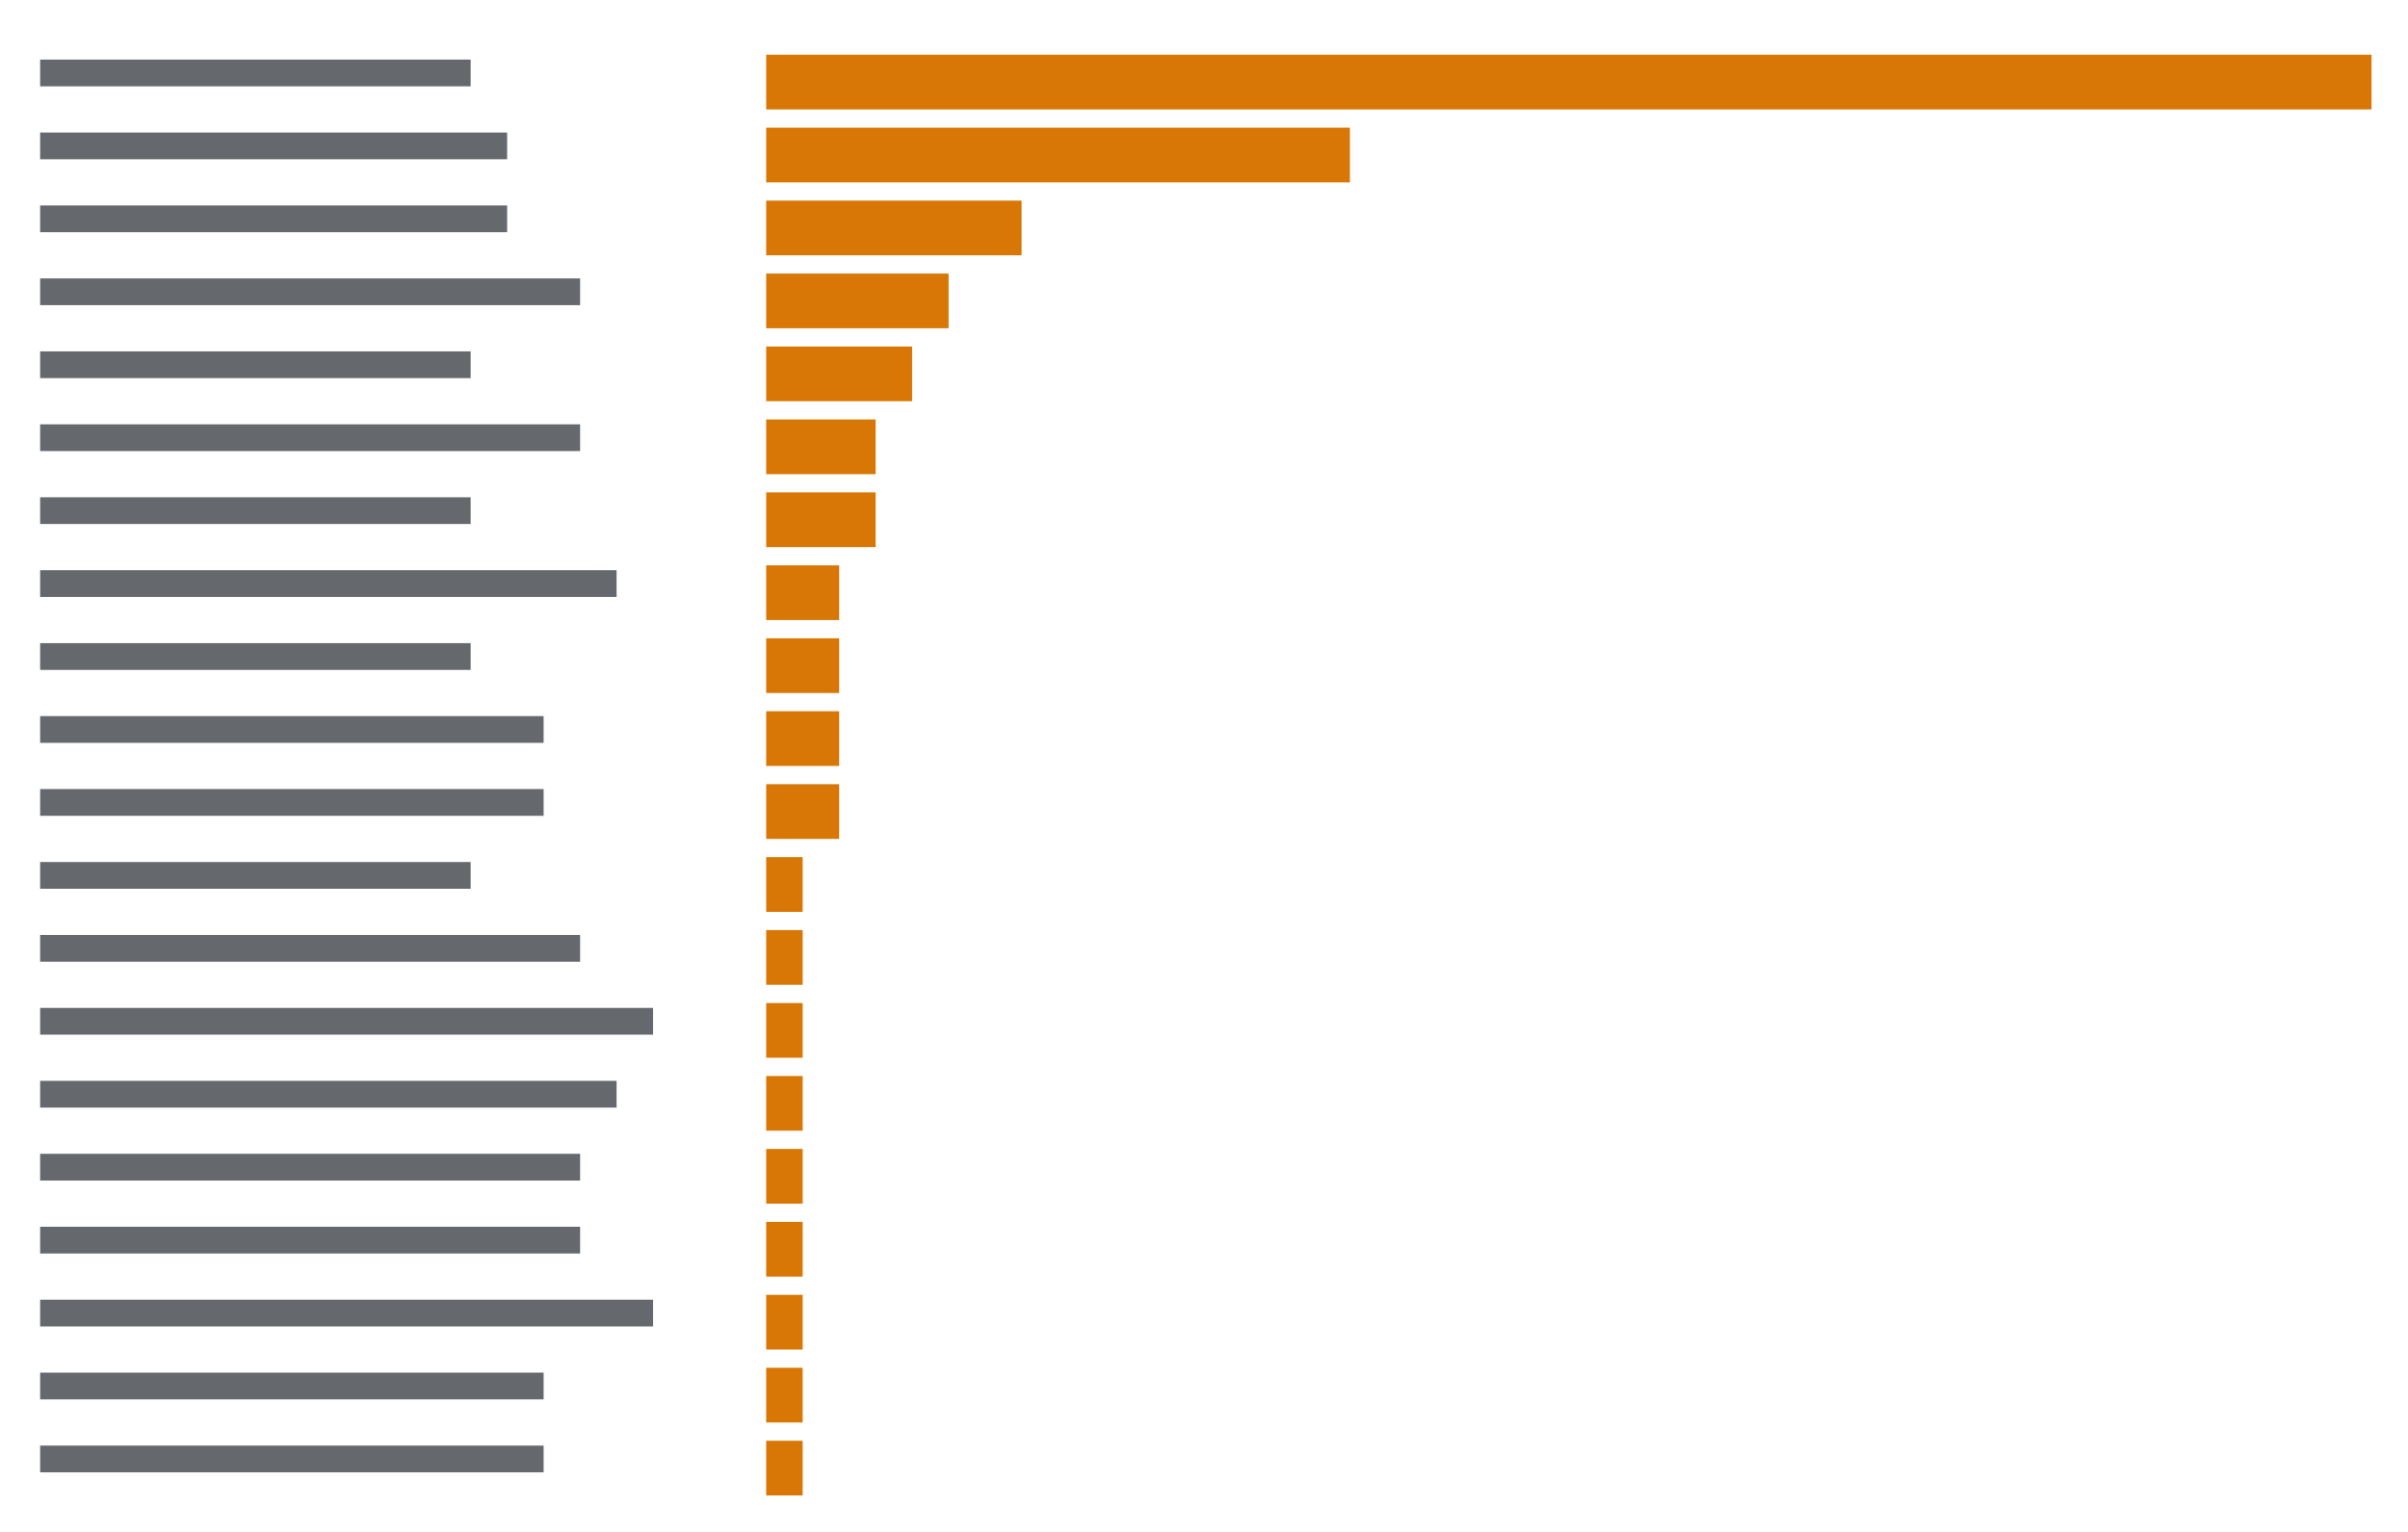
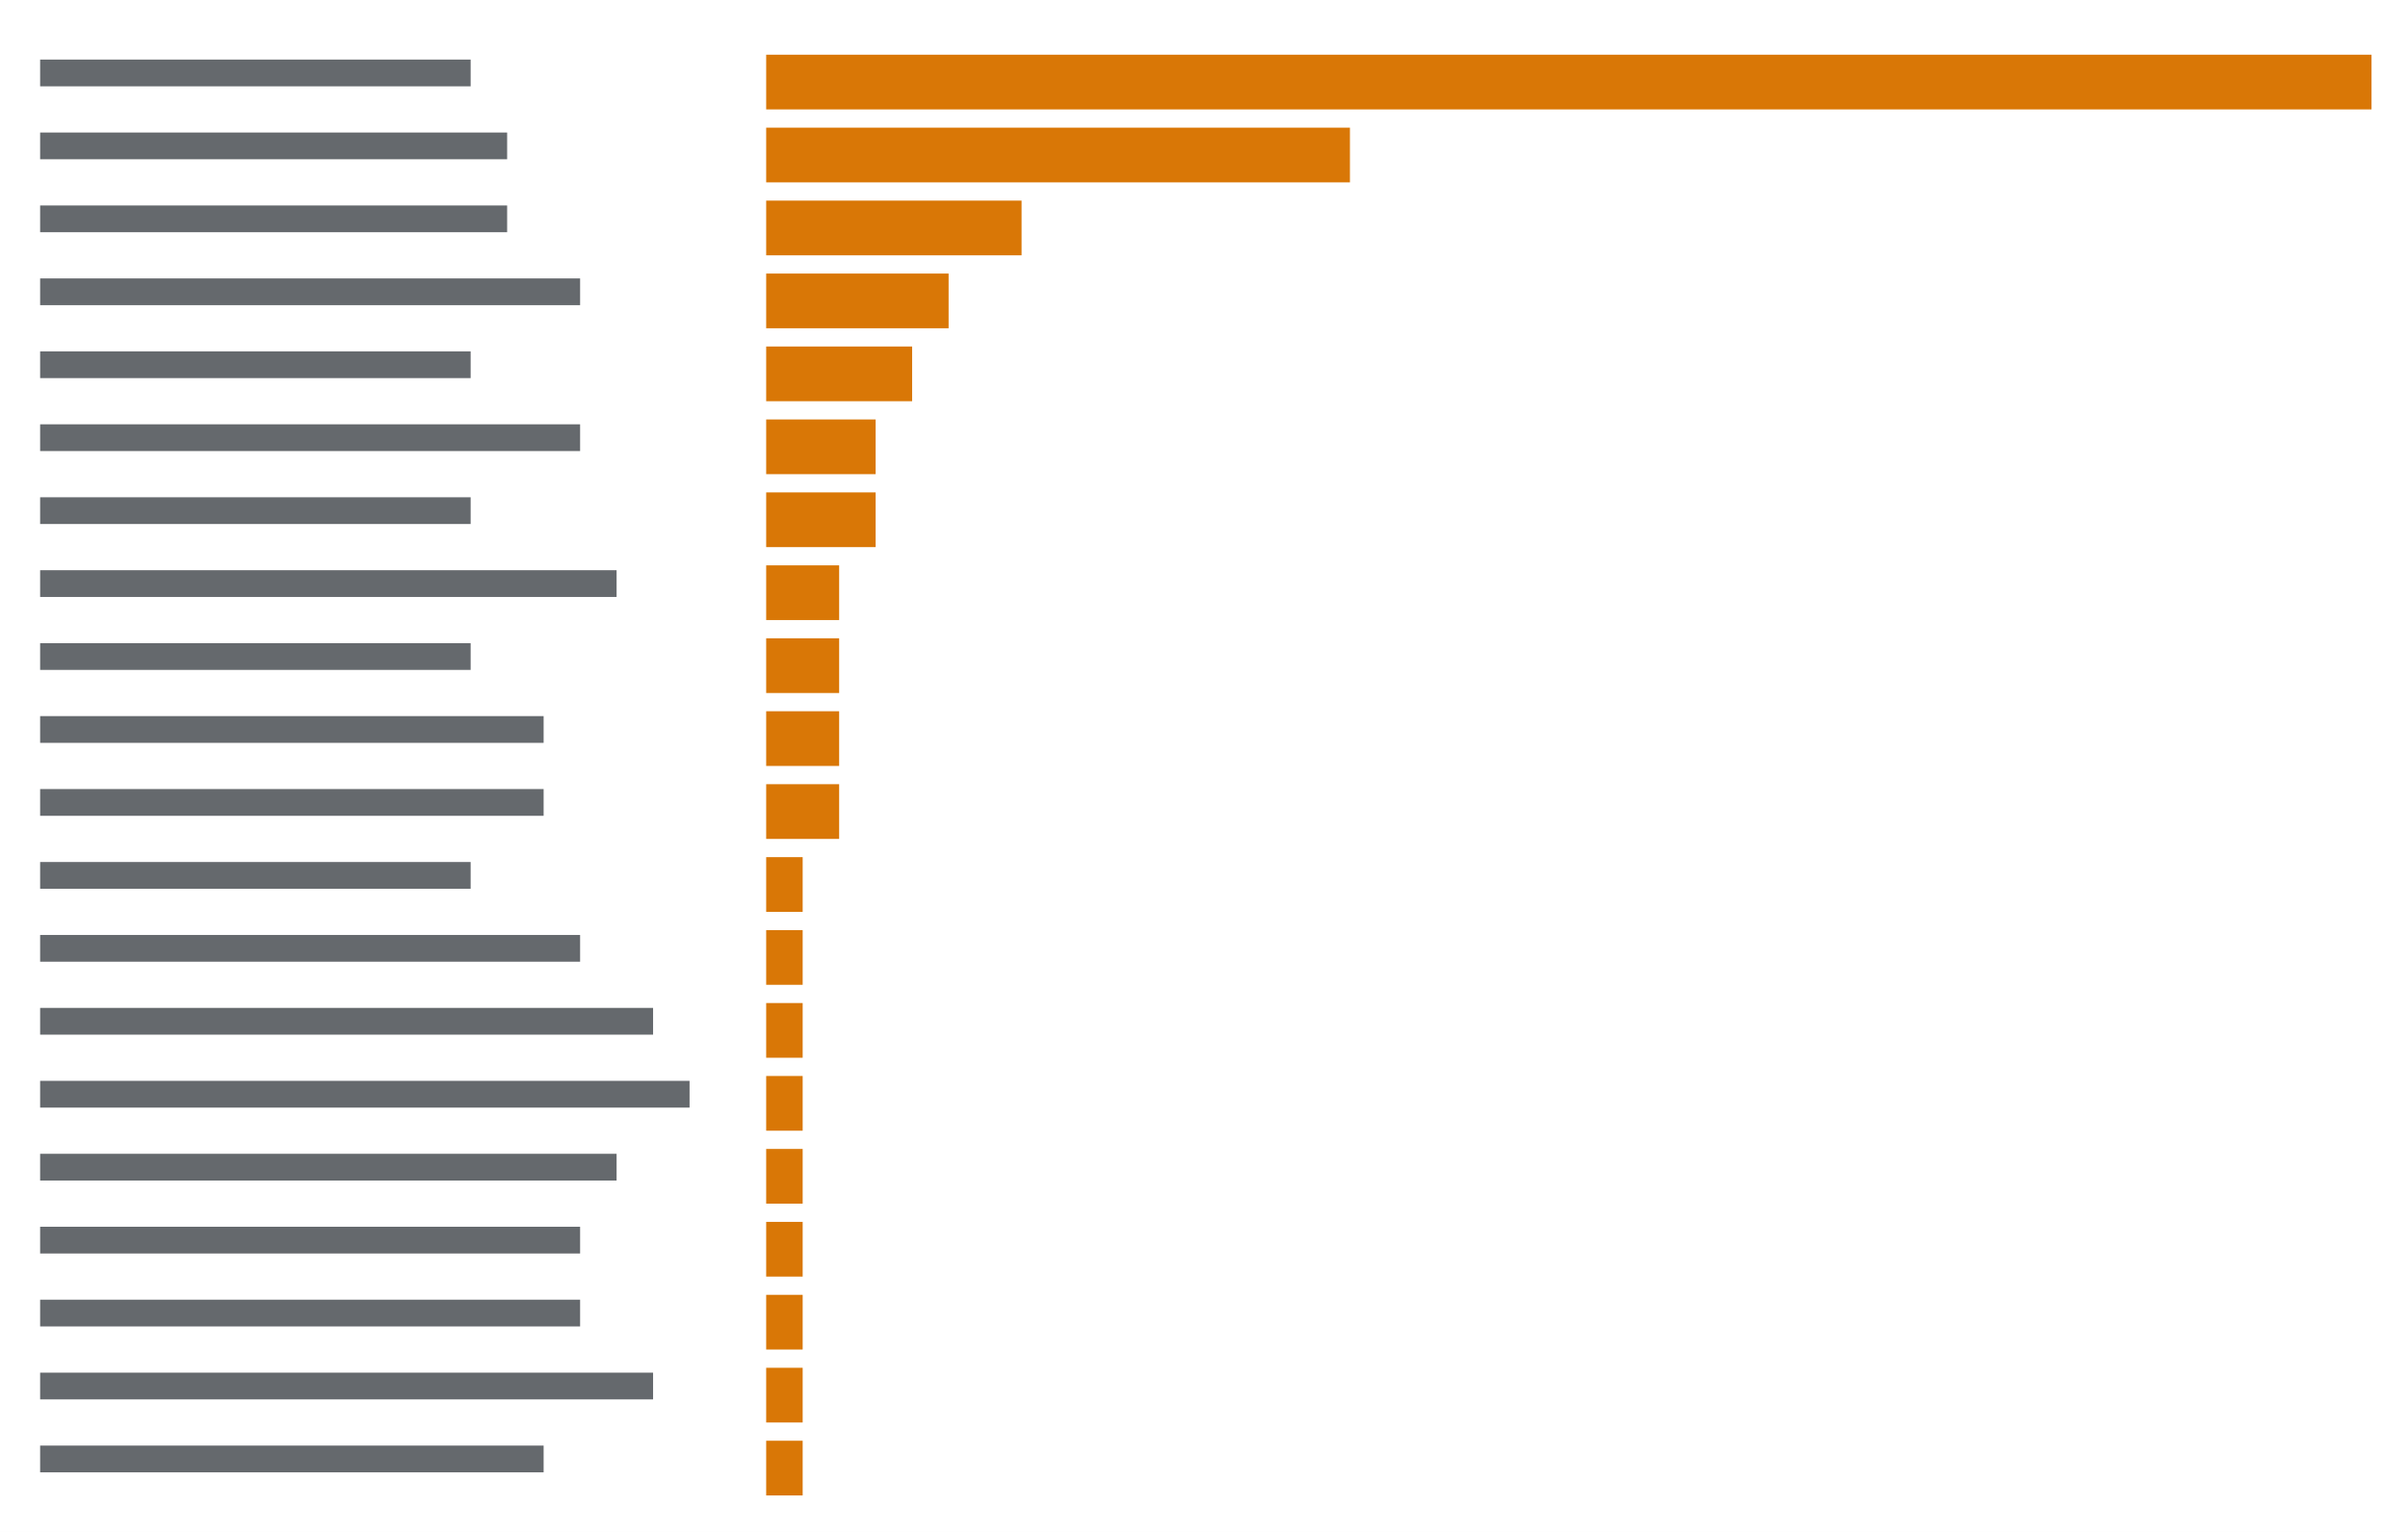
<svg xmlns="http://www.w3.org/2000/svg" viewBox="0 0 396 252" preserveAspectRatio="xMinYMin slice">
  <rect width="100%" height="100%" fill="#ffffff" />
  <g transform="translate(6 6)">
-     <path fill="#24292f" opacity="0.7" d="M0.6 3.8h70.8v4.4h-70.8zM0.6 15.8h76.8v4.4h-76.8zM0.6 27.8h76.8v4.4h-76.8zM0.6 39.8h88.8v4.4h-88.8zM0.6 51.8h70.8v4.4h-70.8zM0.6 63.8h88.8v4.4h-88.8zM0.6 75.8h70.8v4.4h-70.8zM0.6 87.8h94.8v4.4h-94.8zM0.6 99.8h70.8v4.4h-70.8zM0.6 111.8h82.8v4.4h-82.8zM0.6 123.8h82.8v4.4h-82.8zM0.6 135.8h70.8v4.4h-70.8zM0.6 147.8h88.8v4.4h-88.8zM0.6 159.8h100.8v4.4h-100.8zM0.6 171.8h94.8v4.4h-94.8zM0.6 183.8h88.8v4.4h-88.8zM0.6 195.8h88.8v4.4h-88.8zM0.6 207.8h100.8v4.4h-100.8zM0.6 219.8h82.8v4.4h-82.8zM0.6 231.8h82.8v4.4h-82.8z" />
+     <path fill="#24292f" opacity="0.7" d="M0.6 3.8h70.8v4.4h-70.8zM0.6 15.8h76.8v4.4h-76.8zM0.6 27.8h76.8v4.4h-76.8zM0.6 39.8h88.8v4.4h-88.8zM0.6 51.8h70.8v4.4h-70.8zM0.6 63.8h88.8v4.4h-88.8zM0.6 75.8h70.8v4.4h-70.8zM0.6 87.8h94.8v4.4h-94.8zM0.6 99.8h70.8v4.4h-70.8zM0.6 111.8h82.8v4.4h-82.8zM0.6 123.8h82.8v4.4h-82.8zM0.6 135.8h70.8v4.4h-70.8zM0.6 147.8h88.8v4.4h-88.8zM0.6 159.8h100.8v4.4h-100.8zM0.6 171.8h106.8v4.4h-106.8zM0.6 183.8h94.8v4.4h-94.8zM0.6 195.8h88.8v4.4h-88.8zM0.6 207.8h88.8v4.4h-88.8zM0.6 219.8h100.8v4.4h-100.8zM0.6 231.8h82.8v4.4h-82.8z" />
    <path fill="#d97706" d="M120 3h6v9h-6zM126 3h6v9h-6zM132 3h6v9h-6zM138 3h6v9h-6zM144 3h6v9h-6zM150 3h6v9h-6zM156 3h6v9h-6zM162 3h6v9h-6zM168 3h6v9h-6zM174 3h6v9h-6zM180 3h6v9h-6zM186 3h6v9h-6zM192 3h6v9h-6zM198 3h6v9h-6zM204 3h6v9h-6zM210 3h6v9h-6zM216 3h6v9h-6zM222 3h6v9h-6zM228 3h6v9h-6zM234 3h6v9h-6zM240 3h6v9h-6zM246 3h6v9h-6zM252 3h6v9h-6zM258 3h6v9h-6zM264 3h6v9h-6zM270 3h6v9h-6zM276 3h6v9h-6zM282 3h6v9h-6zM288 3h6v9h-6zM294 3h6v9h-6zM300 3h6v9h-6zM306 3h6v9h-6zM312 3h6v9h-6zM318 3h6v9h-6zM324 3h6v9h-6zM330 3h6v9h-6zM336 3h6v9h-6zM342 3h6v9h-6zM348 3h6v9h-6zM354 3h6v9h-6zM360 3h6v9h-6zM366 3h6v9h-6zM372 3h6v9h-6zM378 3h6v9h-6zM120 15h6v9h-6zM126 15h6v9h-6zM132 15h6v9h-6zM138 15h6v9h-6zM144 15h6v9h-6zM150 15h6v9h-6zM156 15h6v9h-6zM162 15h6v9h-6zM168 15h6v9h-6zM174 15h6v9h-6zM180 15h6v9h-6zM186 15h6v9h-6zM192 15h6v9h-6zM198 15h6v9h-6zM204 15h6v9h-6zM210 15h6v9h-6zM120 27h6v9h-6zM126 27h6v9h-6zM132 27h6v9h-6zM138 27h6v9h-6zM144 27h6v9h-6zM150 27h6v9h-6zM156 27h6v9h-6zM120 39h6v9h-6zM126 39h6v9h-6zM132 39h6v9h-6zM138 39h6v9h-6zM144 39h6v9h-6zM120 51h6v9h-6zM126 51h6v9h-6zM132 51h6v9h-6zM138 51h6v9h-6zM120 63h6v9h-6zM126 63h6v9h-6zM132 63h6v9h-6zM120 75h6v9h-6zM126 75h6v9h-6zM132 75h6v9h-6zM120 87h6v9h-6zM126 87h6v9h-6zM120 99h6v9h-6zM126 99h6v9h-6zM120 111h6v9h-6zM126 111h6v9h-6zM120 123h6v9h-6zM126 123h6v9h-6zM120 135h6v9h-6zM120 147h6v9h-6zM120 159h6v9h-6zM120 171h6v9h-6zM120 183h6v9h-6zM120 195h6v9h-6zM120 207h6v9h-6zM120 219h6v9h-6zM120 231h6v9h-6z" />
  </g>
</svg>
